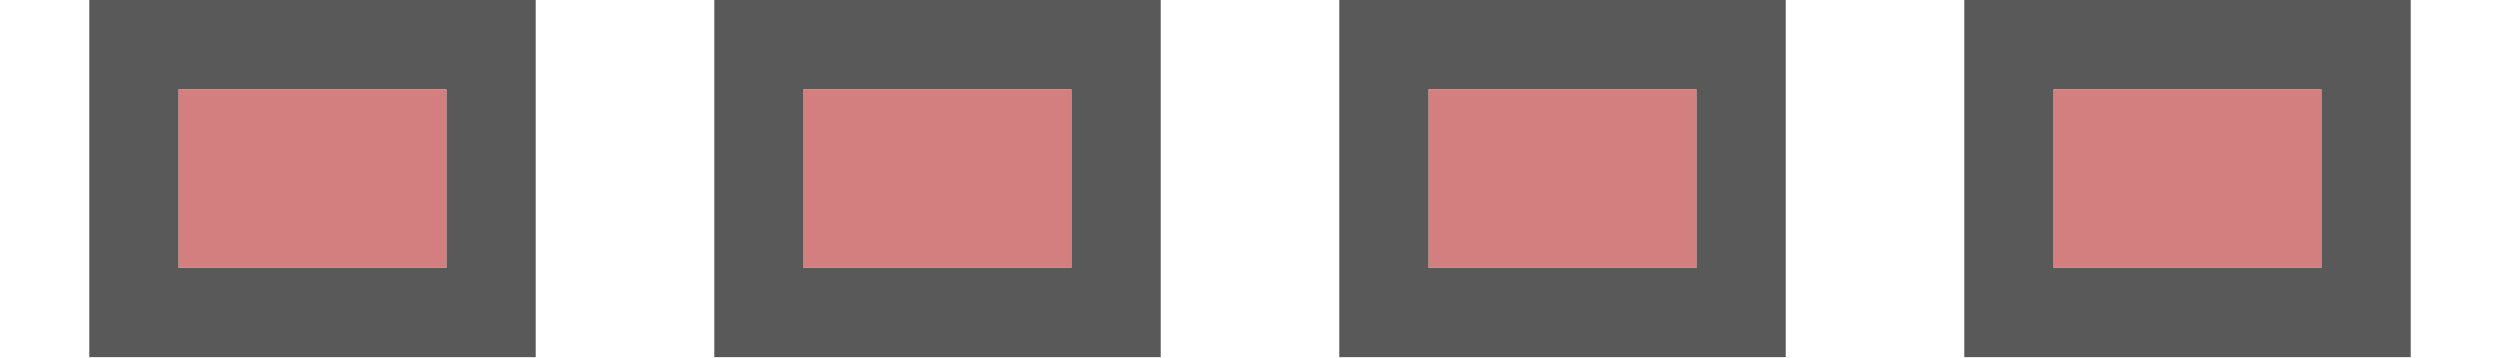
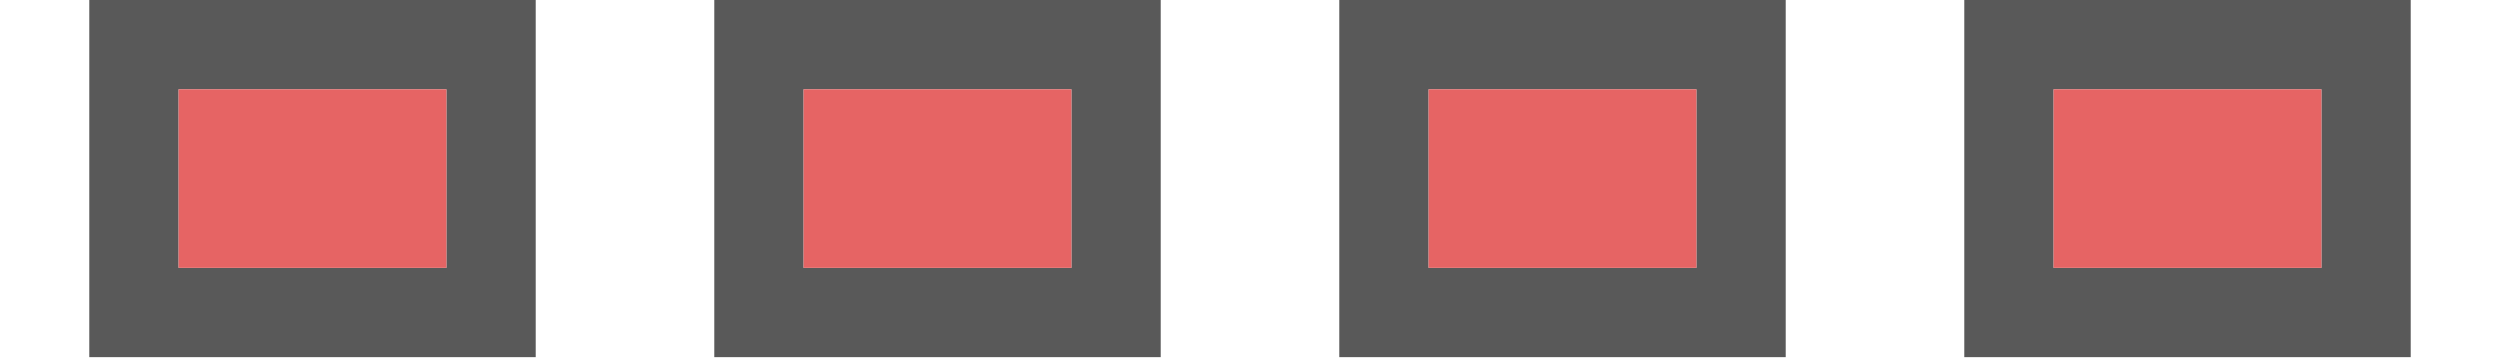
<svg xmlns="http://www.w3.org/2000/svg" width="28" height="4" id="svg11300" version="1.0" style="display:inline;enable-background:new">
  <defs id="defs3" />
  <g style="display:inline" id="layer1" transform="translate(0,-296)">
    <path id="rect5319-7" d="m 1,296 0,4 5,0 0,-4 z m 1,1 3,0 0,2 -3,0 z" style="opacity:0.65;fill:#000000;fill-opacity:1;stroke:none" />
-     <rect style="opacity:0.85;fill:#cc6868;fill-opacity:1;stroke:none" id="rect4270-9" width="3" height="2" x="2" y="297" />
+     <rect style="opacity:1;fill:#e66464;fill-opacity:1;stroke:none" id="rect4270-9" width="3" height="2" x="2" y="297" />
    <path style="opacity:0.65;fill:#000000;fill-opacity:1;stroke:none" d="m 8,296 0,4 5,0 0,-4 z m 1,1 3,0 0,2 -3,0 z" id="path4200" />
-     <rect y="297" x="9" height="2" width="3" id="rect4202" style="opacity:0.85;fill:#cc6868;fill-opacity:1;stroke:none" />
+     <rect y="297" x="9" height="2" width="3" id="rect4202" style="opacity:1;fill:#e66464;fill-opacity:1;stroke:none" />
    <path id="path4206" d="m 15,296 0,4 5,0 0,-4 z m 1,1 3,0 0,2 -3,0 z" style="opacity:0.65;fill:#000000;fill-opacity:1;stroke:none" />
-     <rect style="opacity:0.85;fill:#cc6868;fill-opacity:1;stroke:none" id="rect4208" width="3" height="2" x="16" y="297" />
+     <rect style="opacity:1;fill:#e66464;fill-opacity:1;stroke:none" id="rect4208" width="3" height="2" x="16" y="297" />
    <path style="opacity:0.65;fill:#000000;fill-opacity:1;stroke:none" d="m 22,296 0,4 5,0 0,-4 z m 1,1 3,0 0,2 -3,0 z" id="path4212" />
-     <rect y="297" x="23" height="2" width="3" id="rect4214" style="opacity:0.85;fill:#cc6868;fill-opacity:1;stroke:none" />
+     <rect y="297" x="23" height="2" width="3" id="rect4214" style="opacity:1;fill:#e66464;fill-opacity:1;stroke:none" />
  </g>
</svg>
